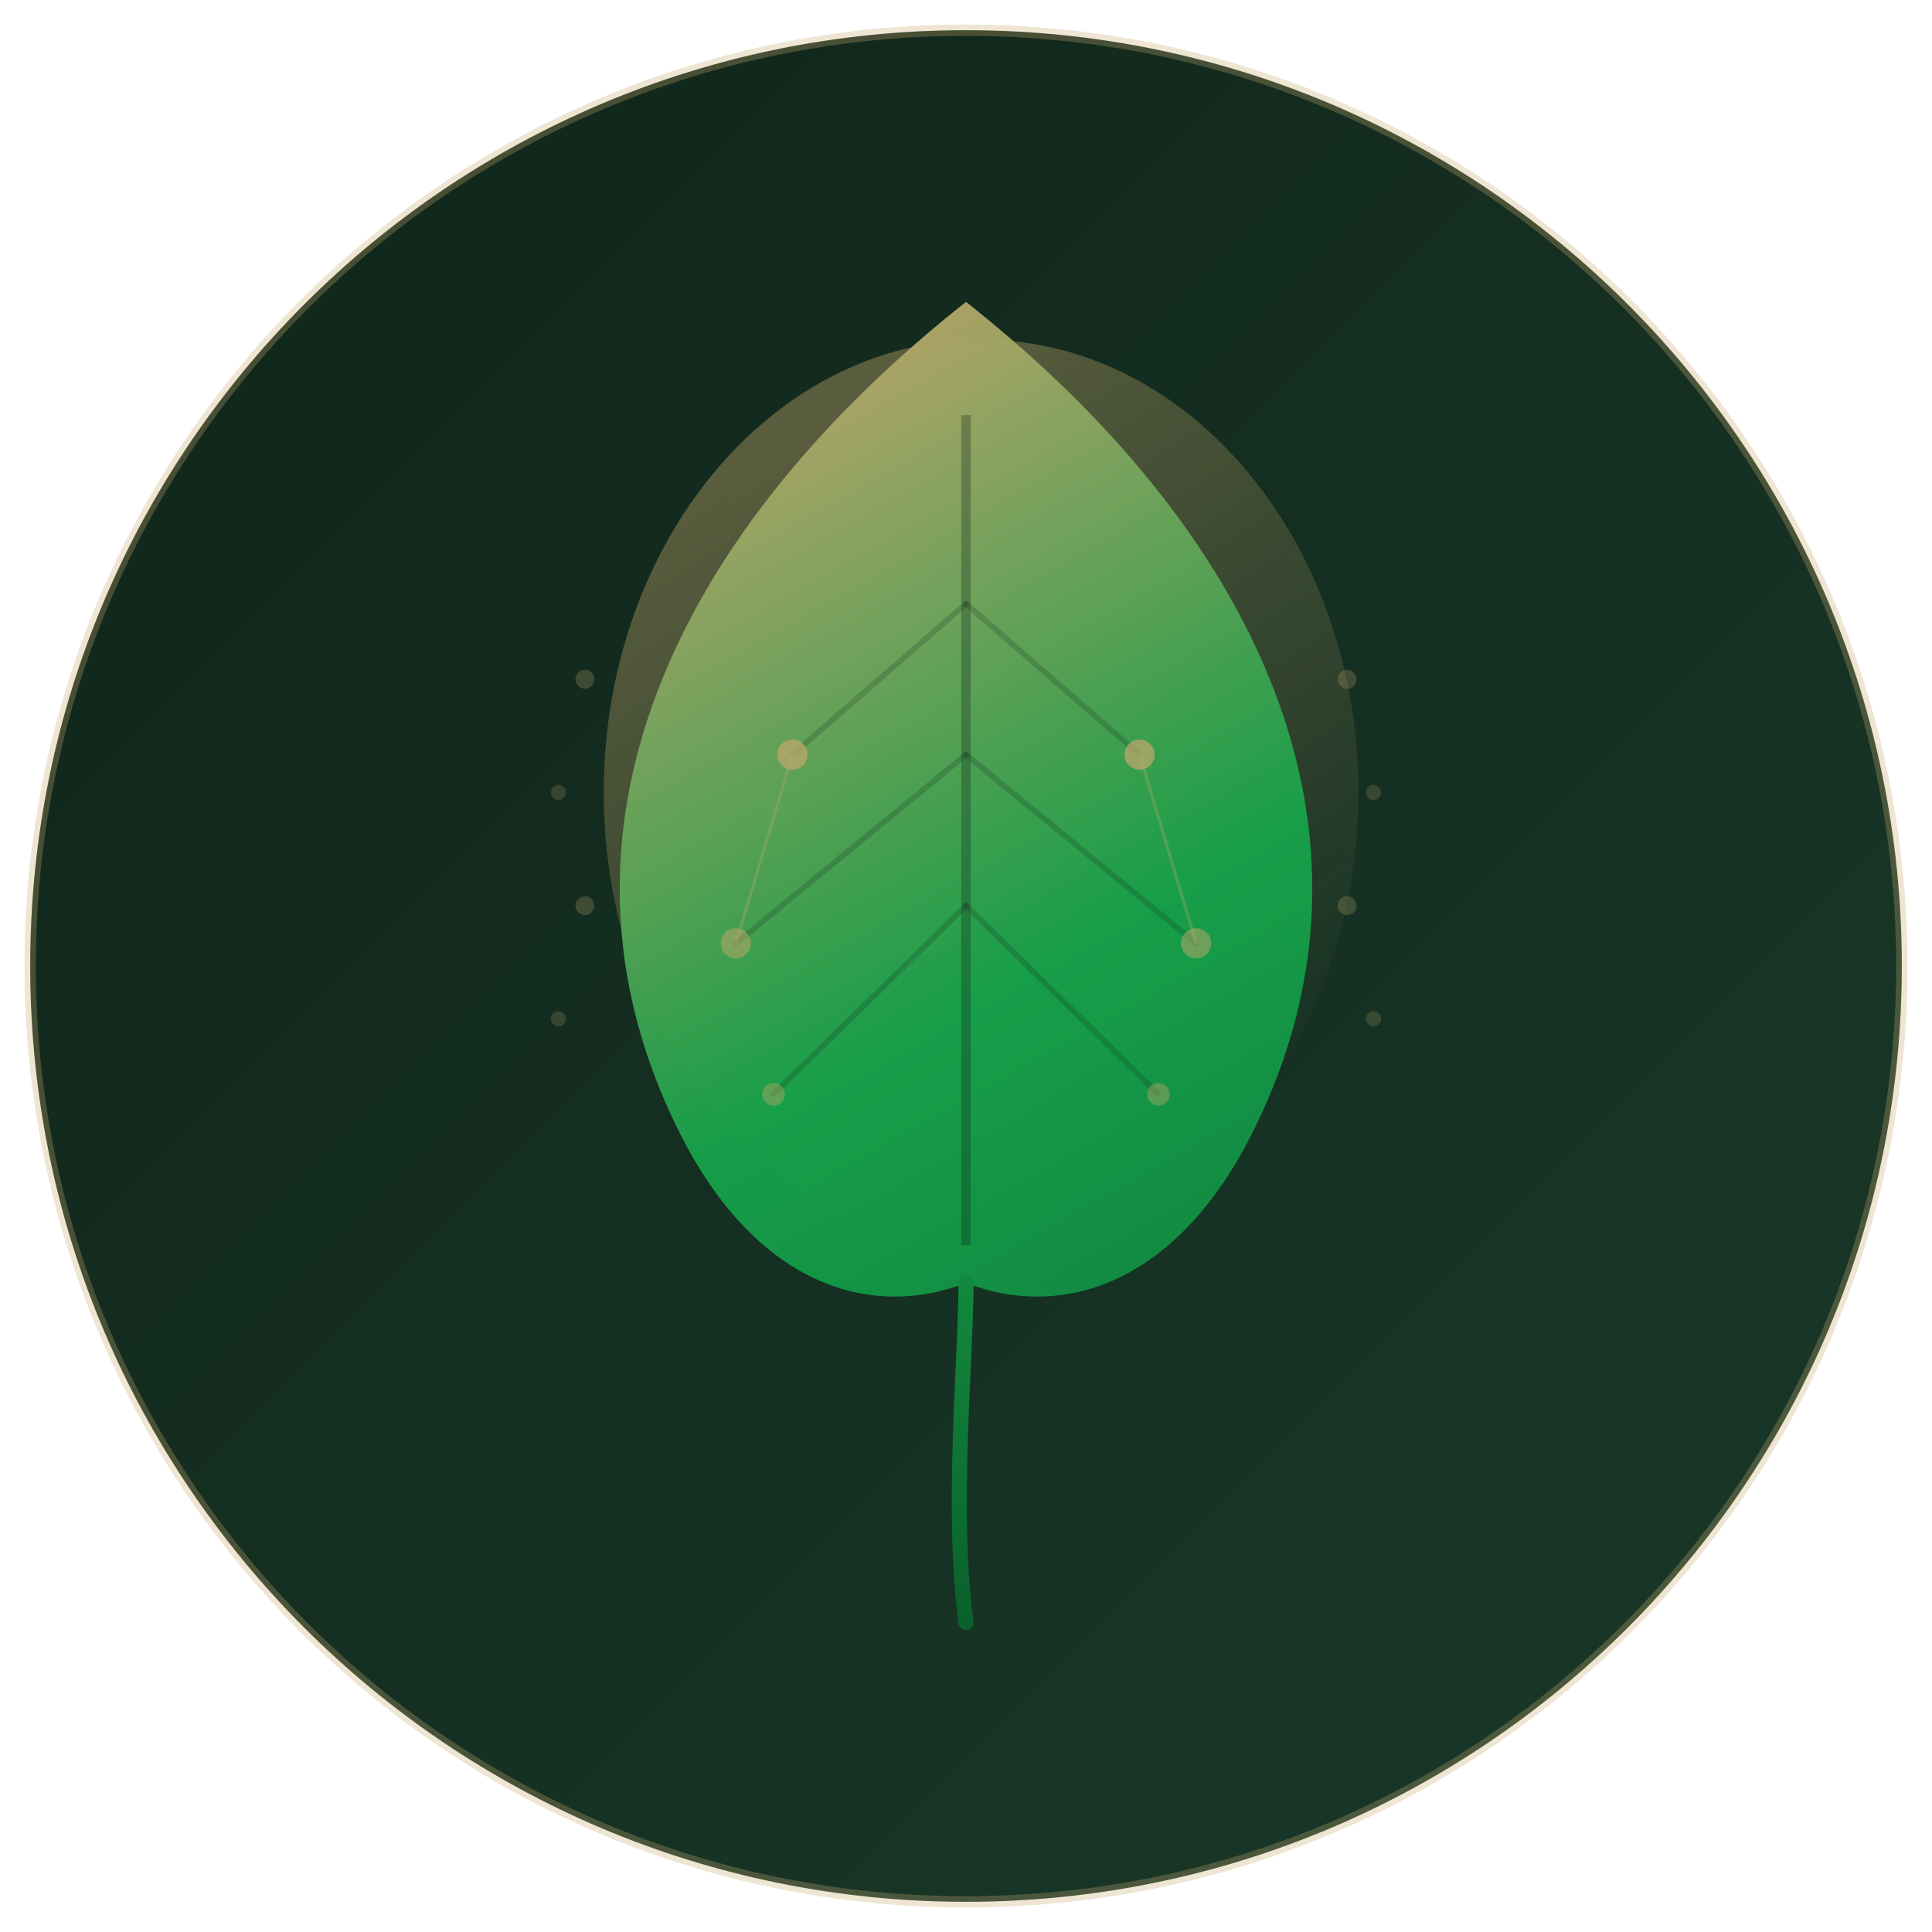
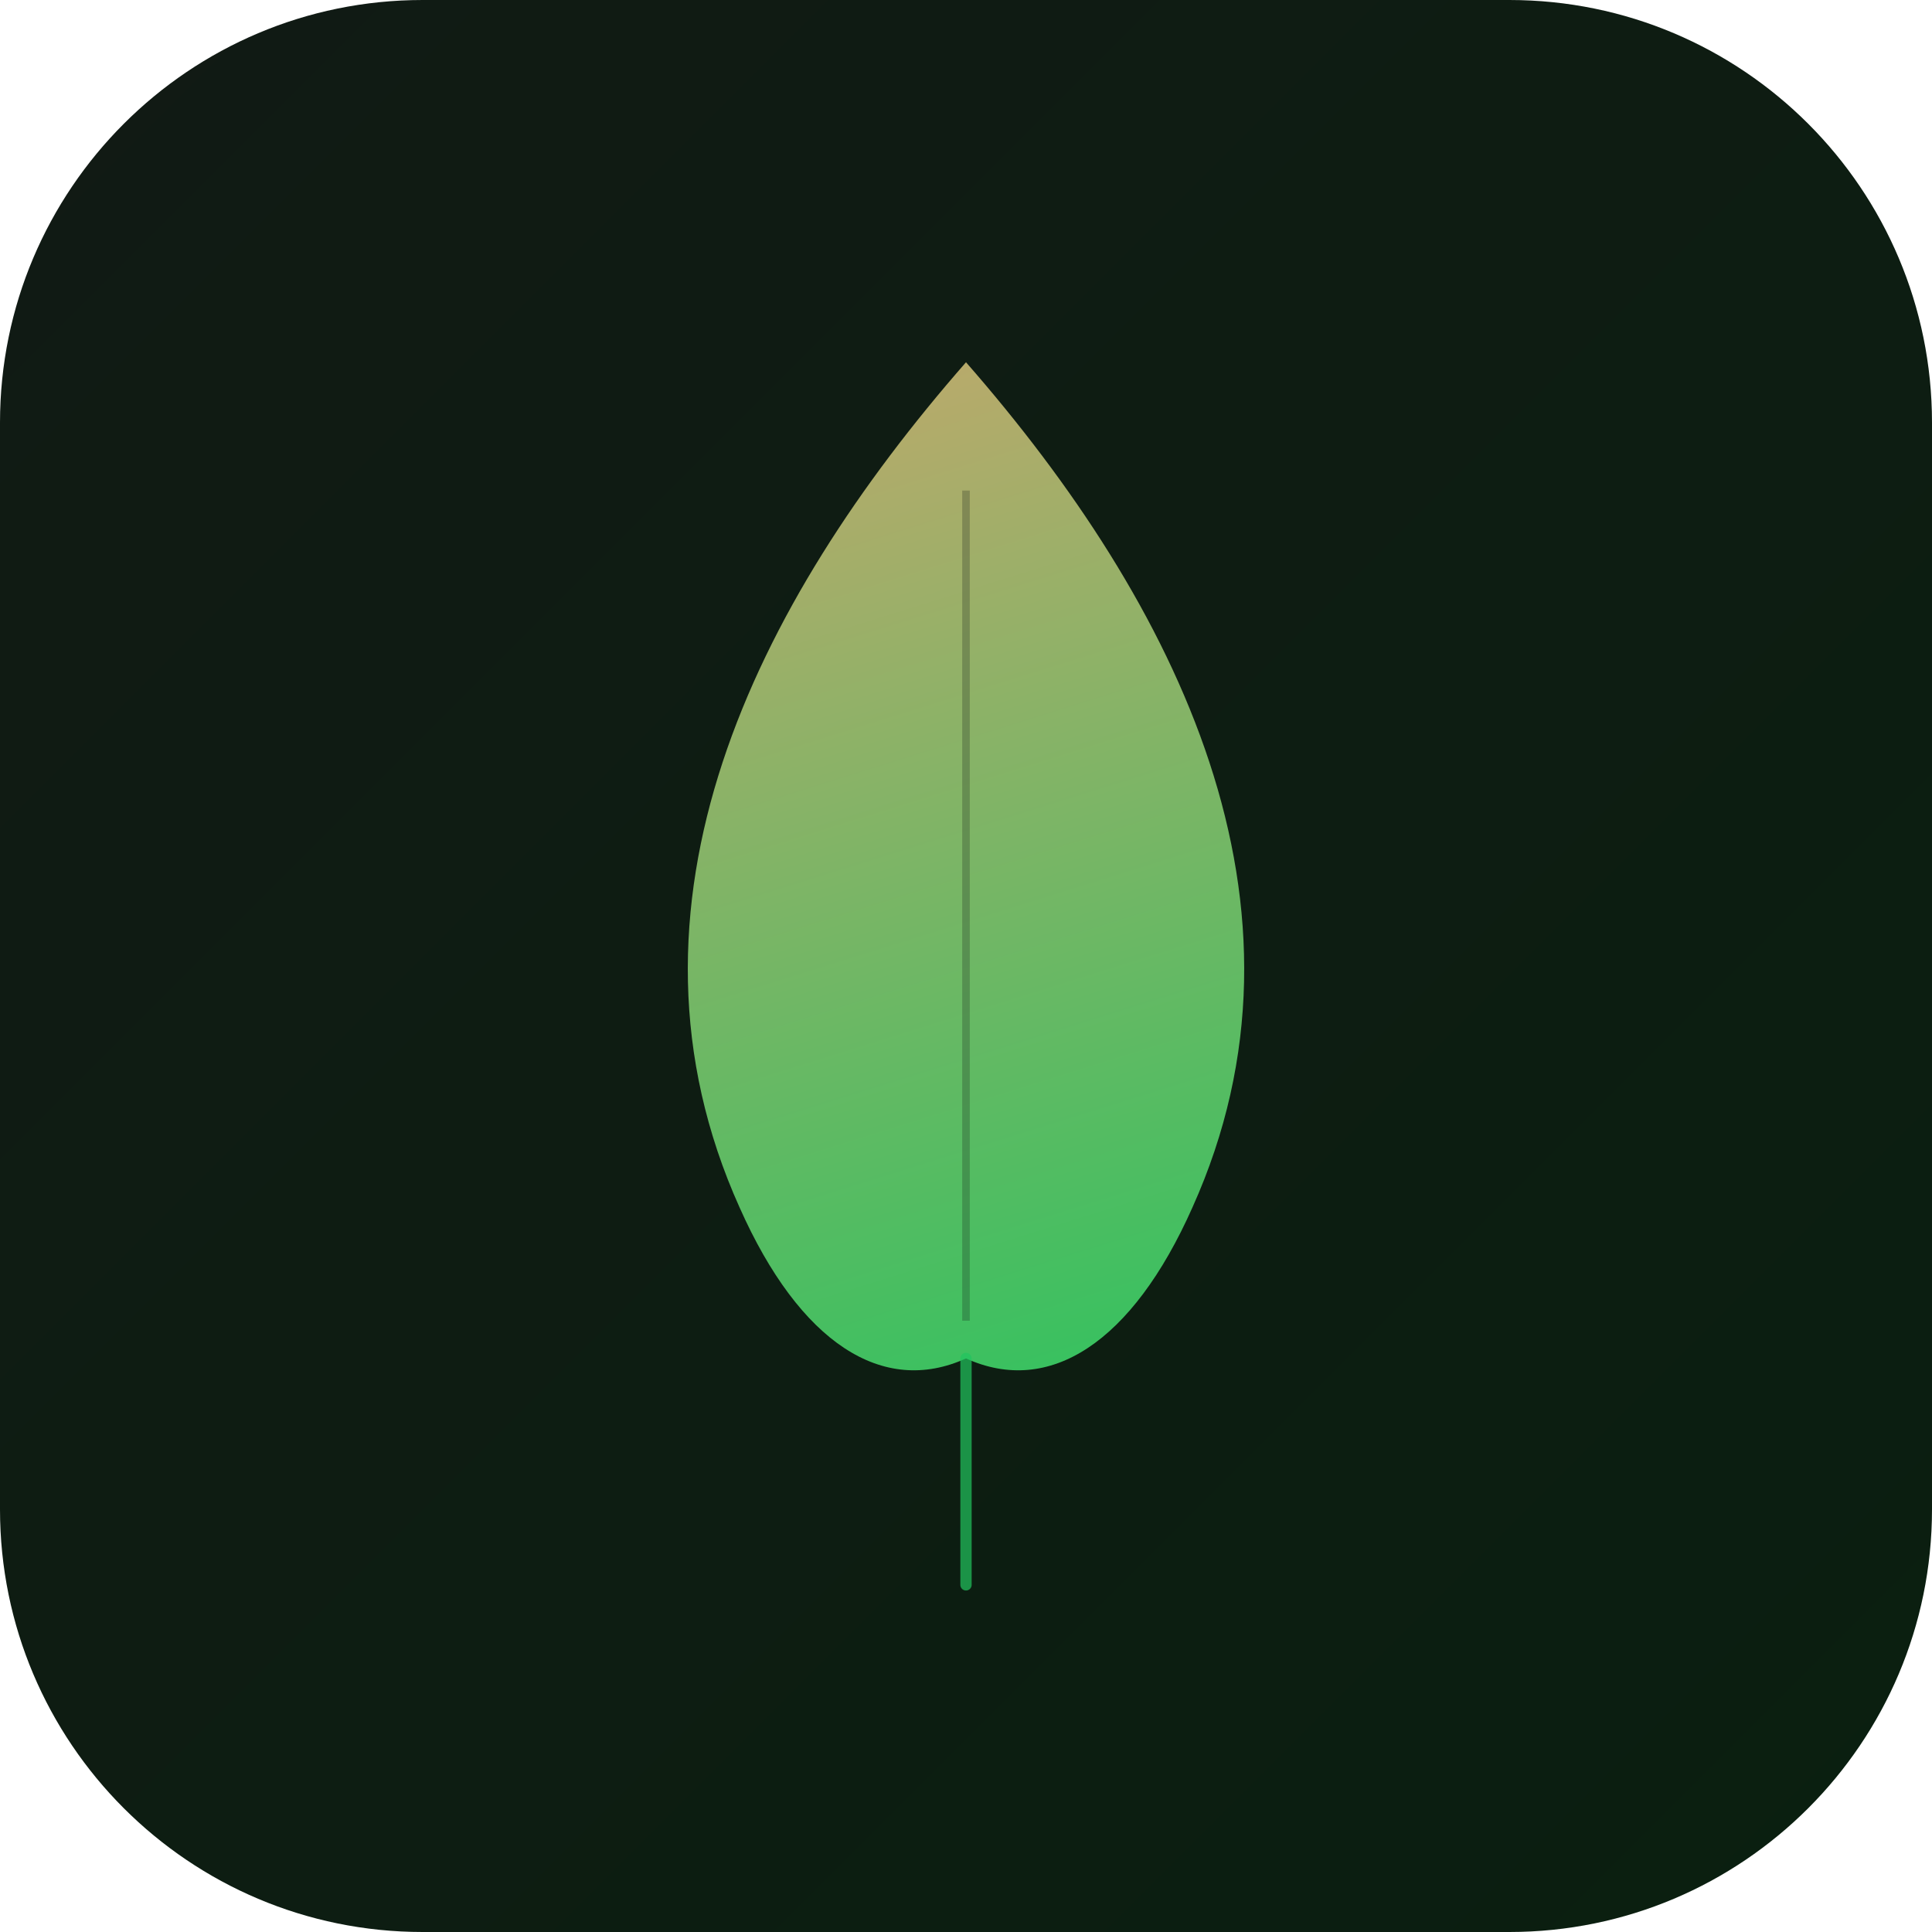
<svg xmlns="http://www.w3.org/2000/svg" viewBox="0 0 512 512" fill="none">
  <defs>
    <linearGradient id="bg" x1="0" y1="0" x2="512" y2="512" gradientUnits="userSpaceOnUse">
-       <stop offset="0%" stop-color="#0f2419" />
-       <stop offset="100%" stop-color="#1a3a2a" />
+       <stop offset="0%" stop-color="#111a14" />
+       <stop offset="100%" stop-color="#0a1f10" />
    </linearGradient>
-     <linearGradient id="leaf" x1="180" y1="100" x2="360" y2="420" gradientUnits="userSpaceOnUse">
+     <linearGradient id="leaf" x1="220" y1="80" x2="320" y2="400" gradientUnits="userSpaceOnUse">
      <stop offset="0%" stop-color="#c4a86c" />
-       <stop offset="50%" stop-color="#16a34a" />
-       <stop offset="100%" stop-color="#0d7a3a" />
-     </linearGradient>
-     <linearGradient id="stem" x1="256" y1="280" x2="256" y2="440" gradientUnits="userSpaceOnUse">
-       <stop offset="0%" stop-color="#16a34a" />
-       <stop offset="100%" stop-color="#0a5c2a" />
-     </linearGradient>
-     <linearGradient id="glow" x1="200" y1="120" x2="320" y2="300" gradientUnits="userSpaceOnUse">
-       <stop offset="0%" stop-color="#c4a86c" stop-opacity="0.4" />
-       <stop offset="100%" stop-color="#c4a86c" stop-opacity="0" />
+       <stop offset="100%" stop-color="#22c55e" />
    </linearGradient>
  </defs>
-   <circle cx="256" cy="256" r="248" fill="url(#bg)" />
-   <circle cx="256" cy="256" r="248" stroke="#c4a86c" stroke-width="3" stroke-opacity="0.3" fill="none" />
-   <ellipse cx="260" cy="210" rx="100" ry="120" fill="url(#glow)" />
-   <path d="M256 80 C180 140, 140 220, 180 300 C200 340, 230 350, 256 340 C282 350, 312 340, 332 300 C372 220, 332 140, 256 80Z" fill="url(#leaf)" opacity="0.95" />
-   <path d="M256 110 L256 330" stroke="#0f2419" stroke-width="2.5" stroke-opacity="0.3" />
-   <path d="M256 160 L210 200" stroke="#0f2419" stroke-width="1.5" stroke-opacity="0.2" stroke-linecap="round" />
-   <path d="M256 160 L302 200" stroke="#0f2419" stroke-width="1.5" stroke-opacity="0.2" stroke-linecap="round" />
-   <path d="M256 200 L195 250" stroke="#0f2419" stroke-width="1.5" stroke-opacity="0.2" stroke-linecap="round" />
-   <path d="M256 200 L317 250" stroke="#0f2419" stroke-width="1.5" stroke-opacity="0.2" stroke-linecap="round" />
-   <path d="M256 240 L205 290" stroke="#0f2419" stroke-width="1.5" stroke-opacity="0.2" stroke-linecap="round" />
-   <path d="M256 240 L307 290" stroke="#0f2419" stroke-width="1.5" stroke-opacity="0.2" stroke-linecap="round" />
-   <path d="M256 340 C256 360, 252 400, 256 430" stroke="url(#stem)" stroke-width="4" stroke-linecap="round" fill="none" />
-   <circle cx="210" cy="200" r="4" fill="#c4a86c" opacity="0.7" />
-   <circle cx="302" cy="200" r="4" fill="#c4a86c" opacity="0.7" />
-   <circle cx="195" cy="250" r="4" fill="#c4a86c" opacity="0.5" />
-   <circle cx="317" cy="250" r="4" fill="#c4a86c" opacity="0.5" />
-   <circle cx="205" cy="290" r="3" fill="#c4a86c" opacity="0.4" />
-   <circle cx="307" cy="290" r="3" fill="#c4a86c" opacity="0.4" />
-   <line x1="210" y1="200" x2="195" y2="250" stroke="#c4a86c" stroke-width="0.8" opacity="0.3" />
-   <line x1="302" y1="200" x2="317" y2="250" stroke="#c4a86c" stroke-width="0.8" opacity="0.3" />
-   <circle cx="155" cy="180" r="2.5" fill="#c4a86c" opacity="0.25" />
-   <circle cx="148" cy="210" r="2" fill="#c4a86c" opacity="0.2" />
-   <circle cx="155" cy="240" r="2.5" fill="#c4a86c" opacity="0.25" />
-   <circle cx="148" cy="270" r="2" fill="#c4a86c" opacity="0.2" />
-   <circle cx="357" cy="180" r="2.5" fill="#c4a86c" opacity="0.25" />
-   <circle cx="364" cy="210" r="2" fill="#c4a86c" opacity="0.2" />
-   <circle cx="357" cy="240" r="2.5" fill="#c4a86c" opacity="0.25" />
-   <circle cx="364" cy="270" r="2" fill="#c4a86c" opacity="0.2" />
+   <rect width="512" height="512" rx="112" fill="url(#bg)" />
+   <path d="M256 96 C200 160, 160 240, 196 320 C212 356, 234 370, 256 360 C278 370, 300 356, 316 320 C352 240, 312 160, 256 96Z" fill="url(#leaf)" />
+   <line x1="256" y1="130" x2="256" y2="350" stroke="#111a14" stroke-width="2" stroke-opacity="0.25" />
+   <line x1="256" y1="360" x2="256" y2="420" stroke="#22c55e" stroke-width="3" stroke-linecap="round" stroke-opacity="0.7" />
</svg>
